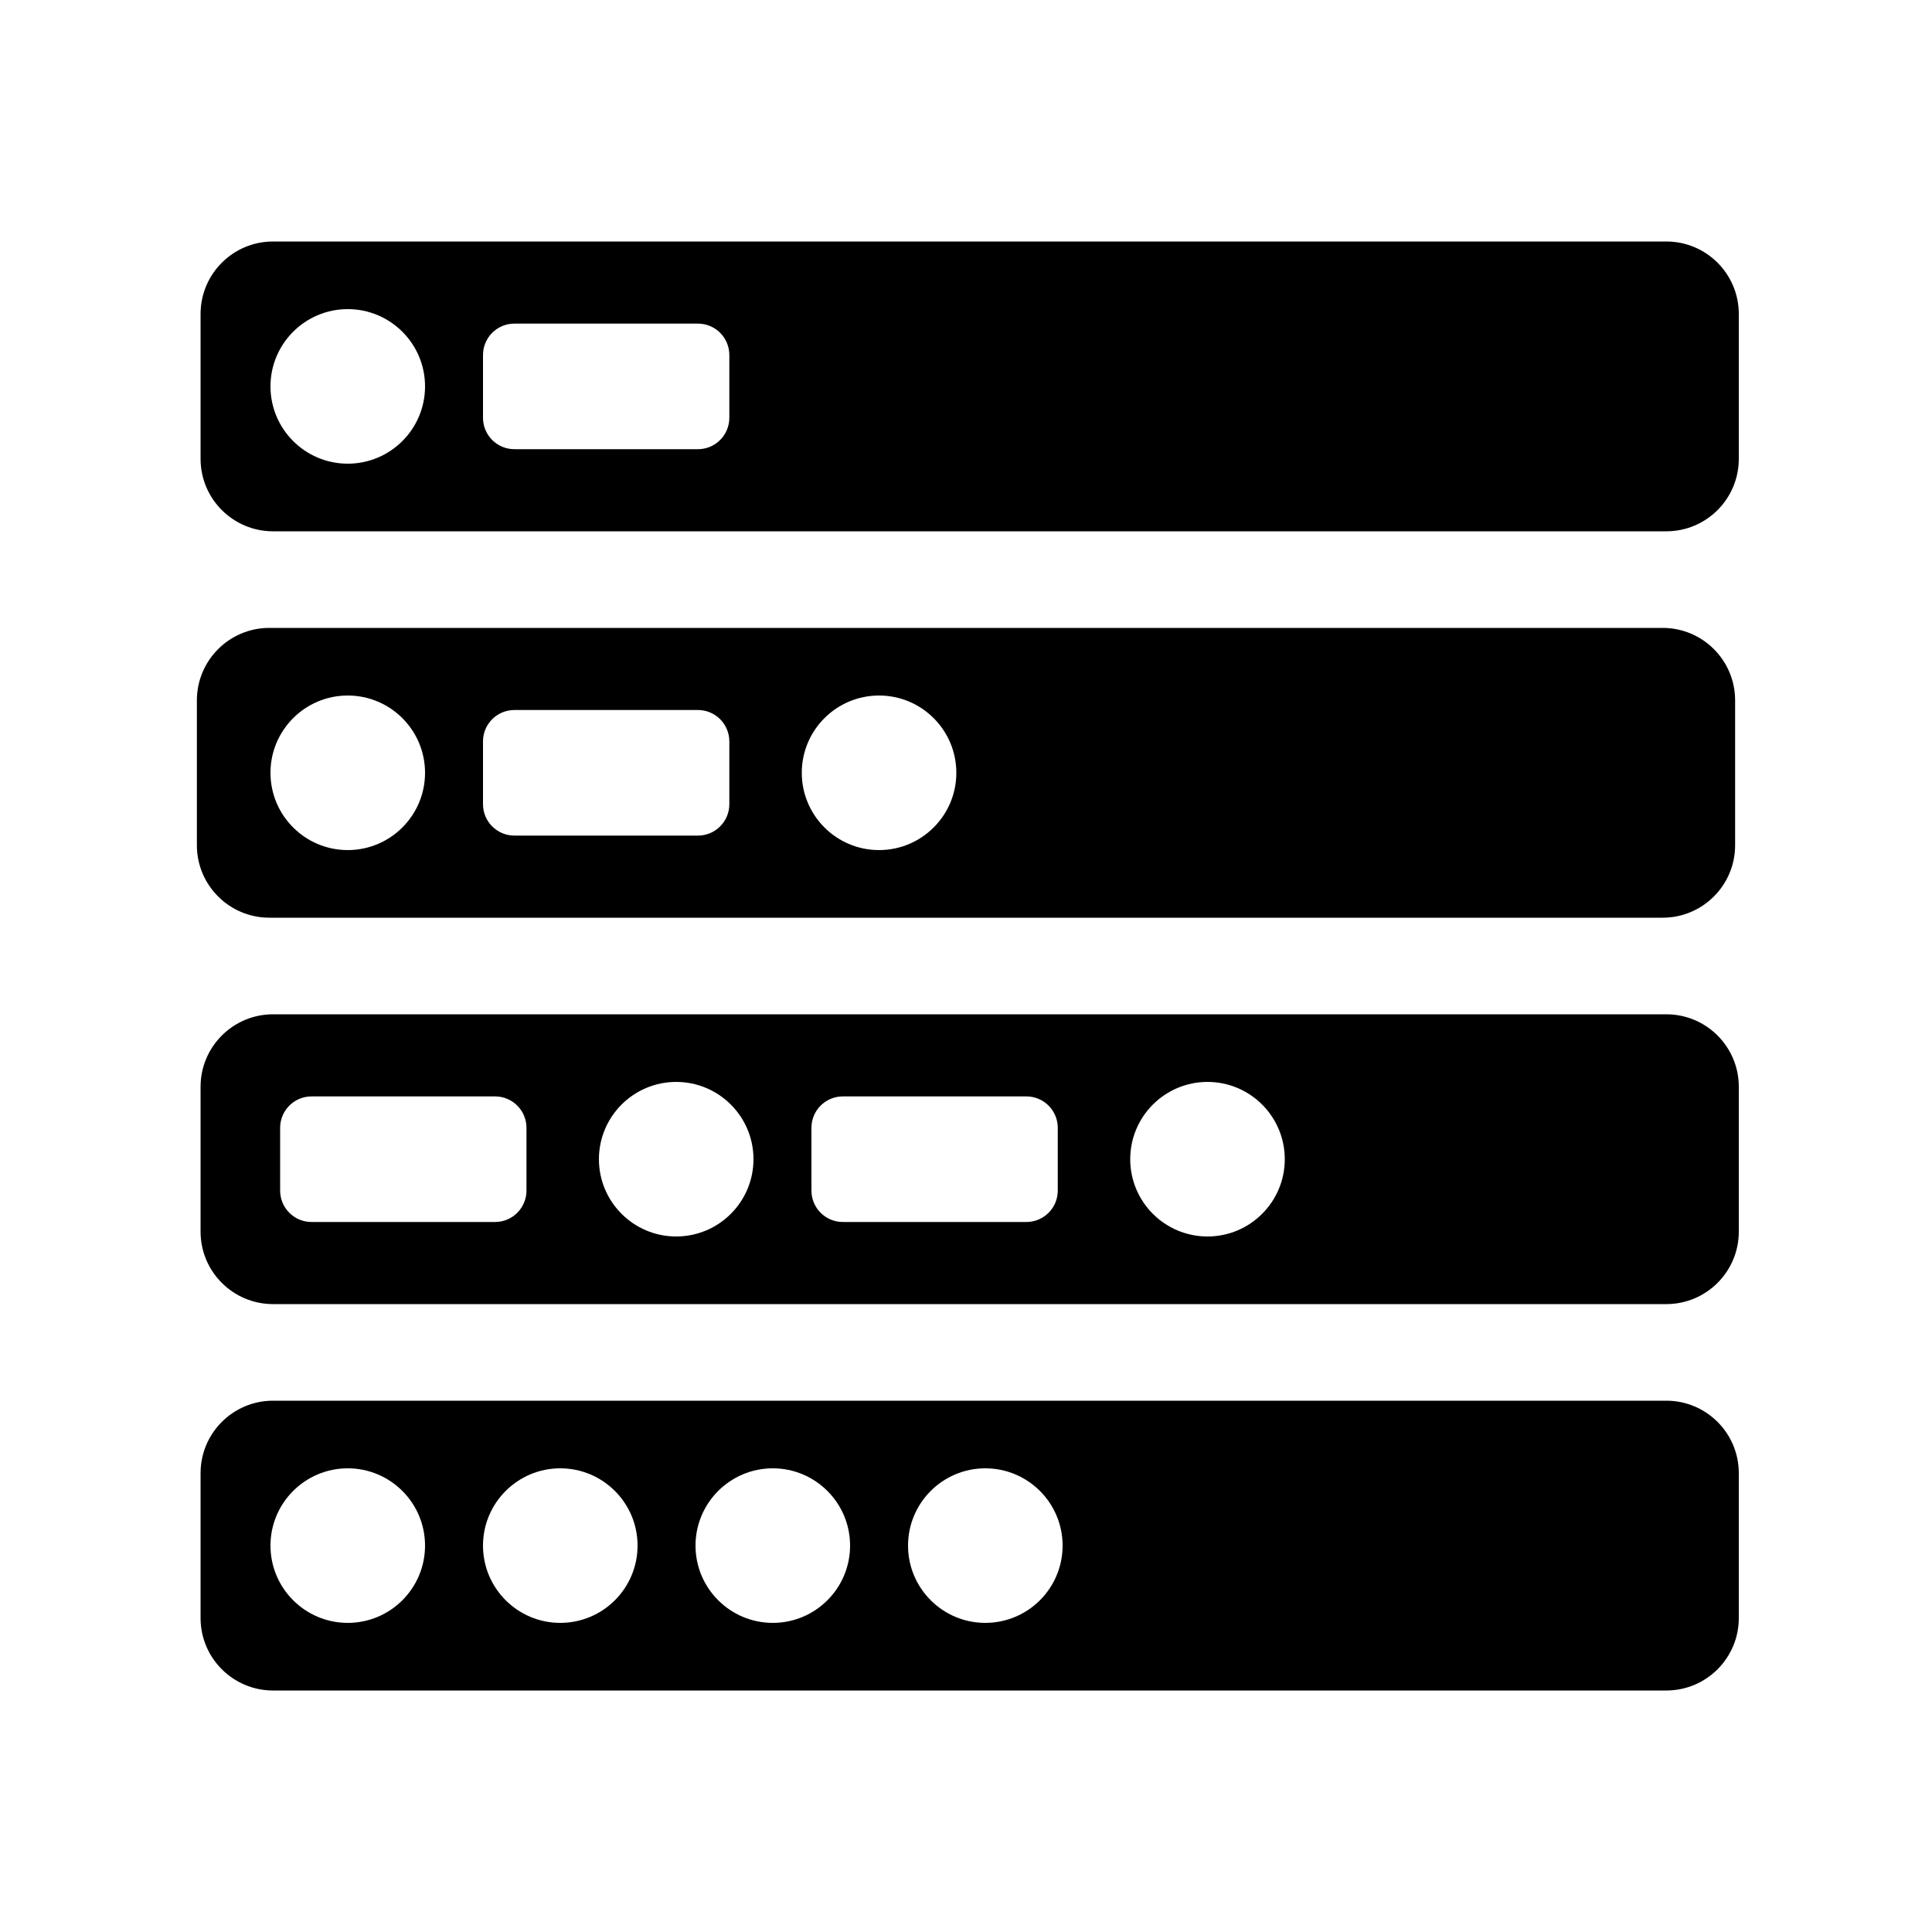
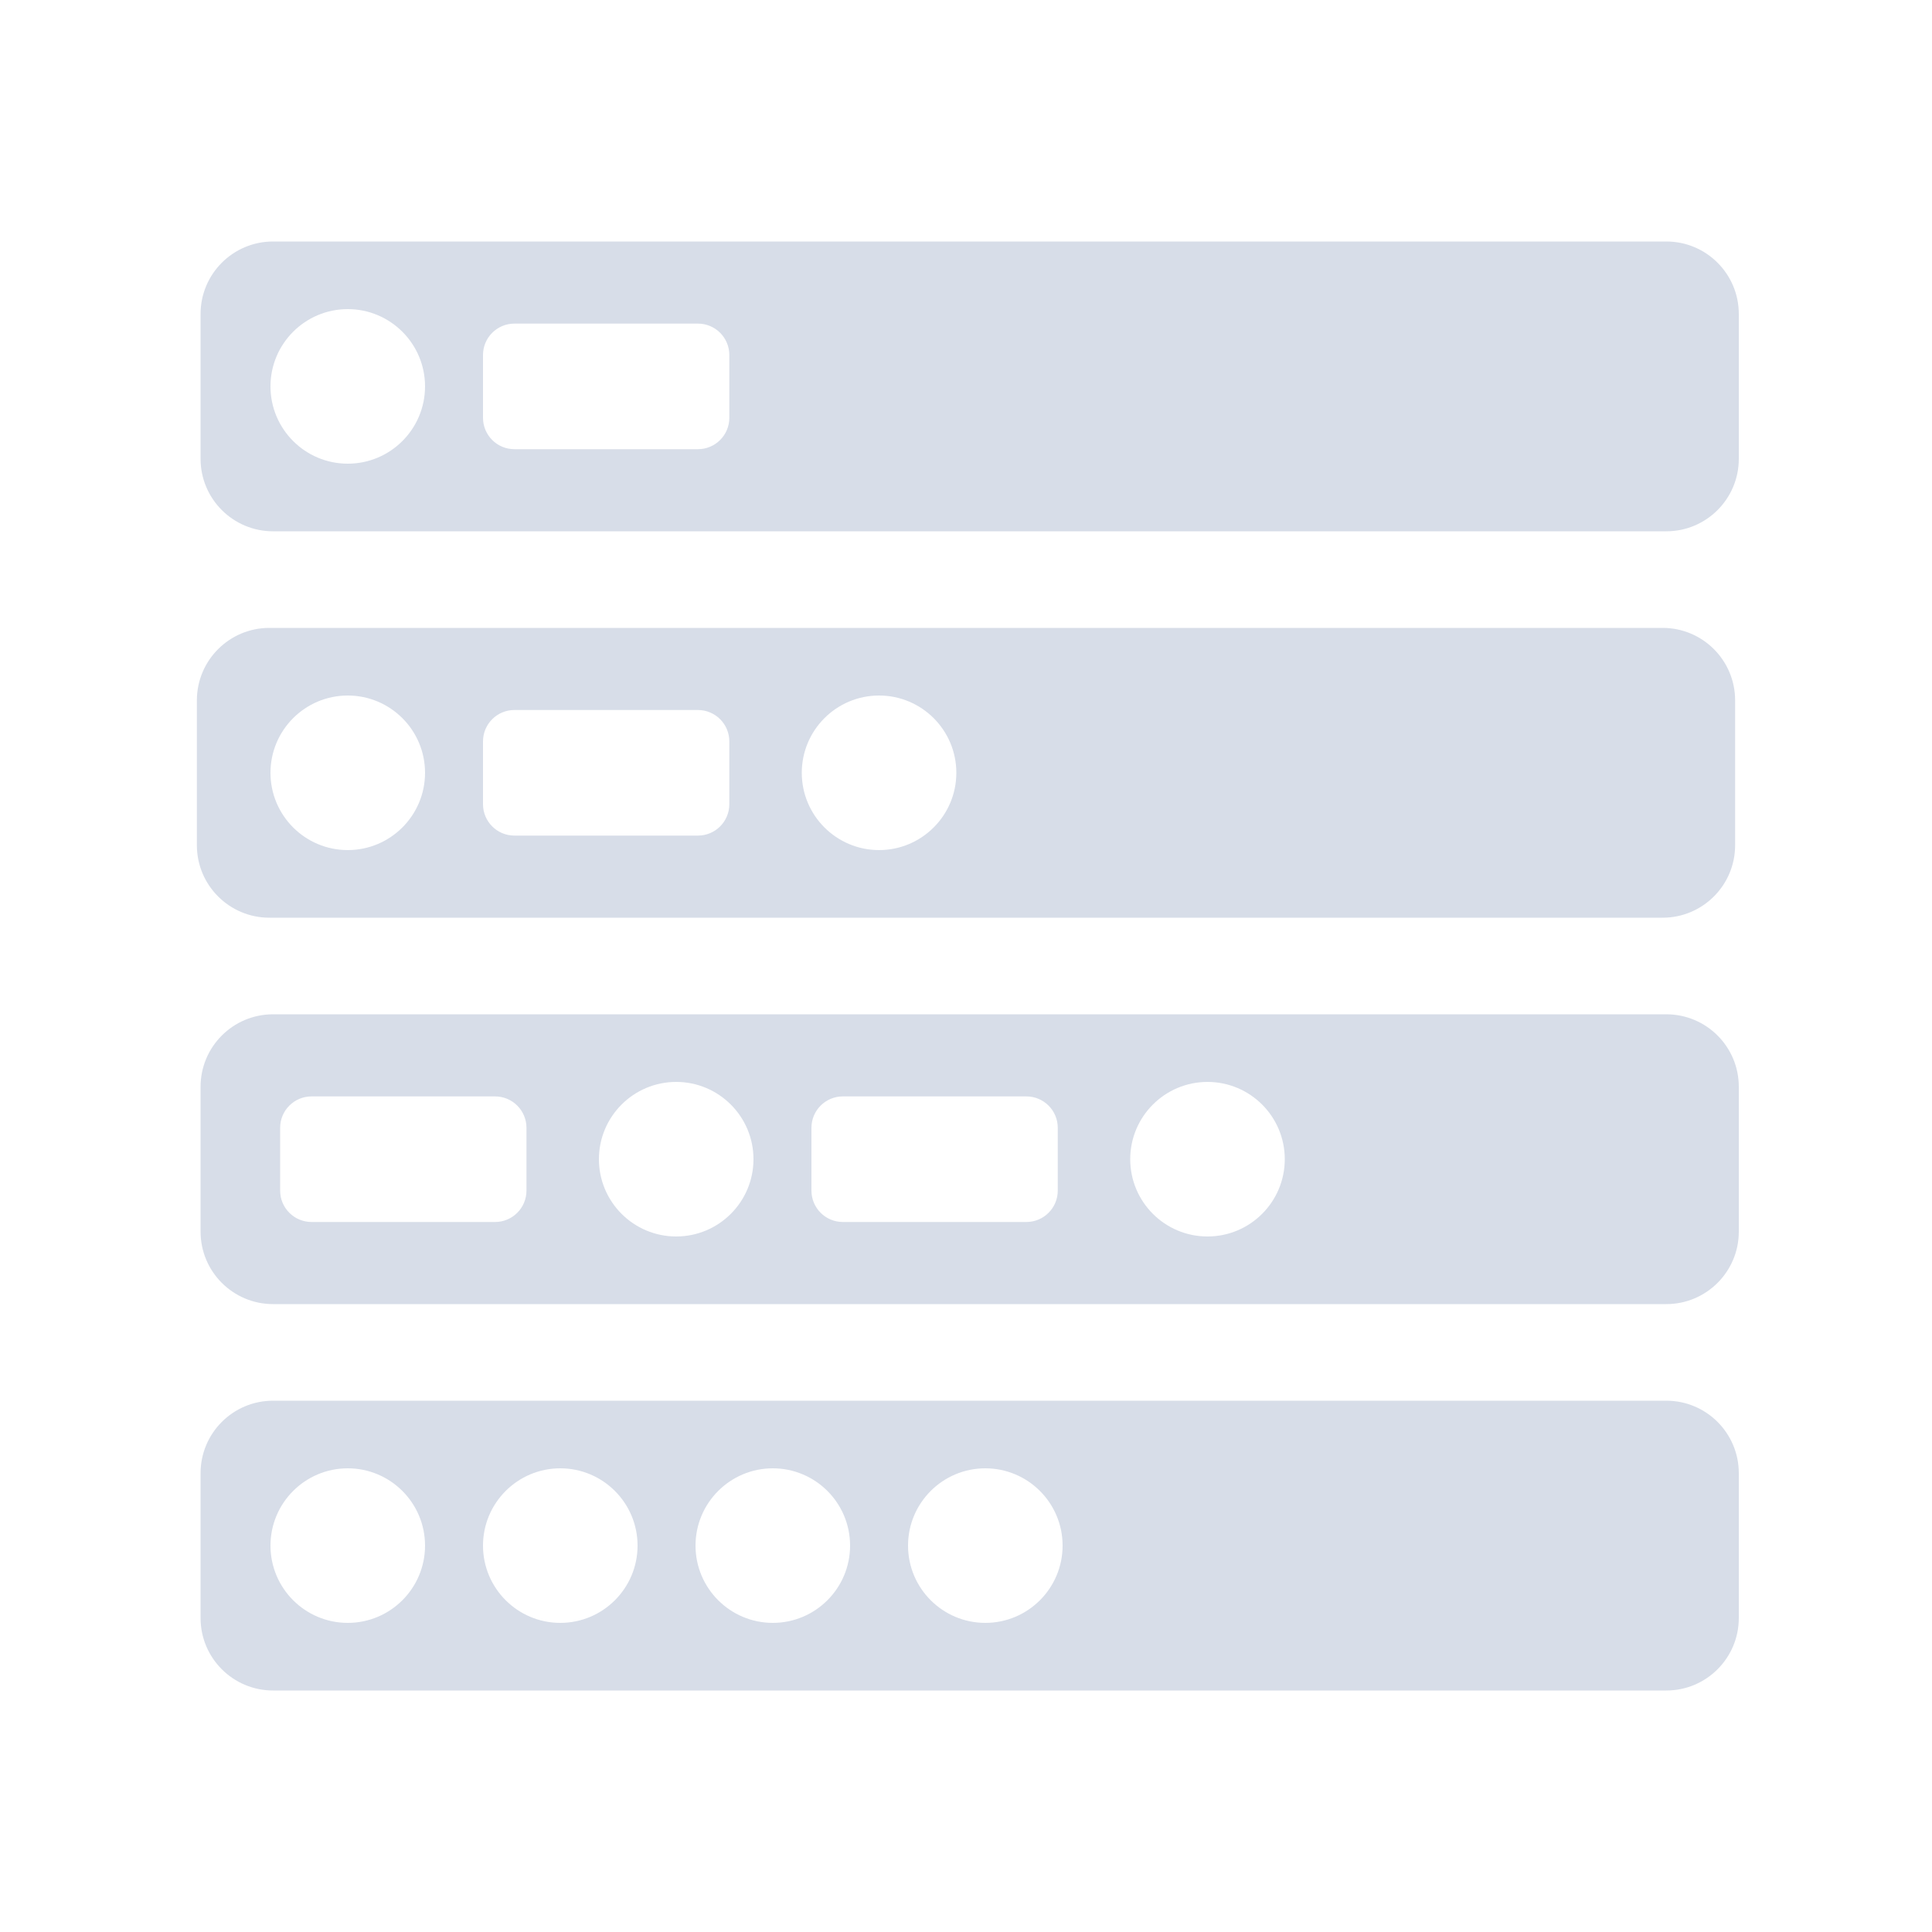
- <svg xmlns="http://www.w3.org/2000/svg" width="100%" height="100%" viewBox="0 0 200 200" version="1.1" xml:space="preserve" style="fill-rule:evenodd;clip-rule:evenodd;stroke-linejoin:round;stroke-miterlimit:2;">
+ <svg xmlns="http://www.w3.org/2000/svg" fill="#d7dde8" width="100%" height="100%" viewBox="0 0 200 200" version="1.1" xml:space="preserve" style="fill-rule:evenodd;clip-rule:evenodd;stroke-linejoin:round;stroke-miterlimit:2;">
  <path d="M180,152.5C180,148.361 176.639,145 172.5,145L28.263,145C24.123,145 20.763,148.361 20.763,152.5L20.763,167.5C20.763,171.639 24.123,175 28.263,175L172.5,175C176.639,175 180,171.639 180,167.5L180,152.5ZM58,152C62.415,152 66,155.585 66,160C66,164.415 62.415,168 58,168C53.585,168 50,164.415 50,160C50,155.585 53.585,152 58,152ZM36,152C40.415,152 44,155.585 44,160C44,164.415 40.415,168 36,168C31.585,168 28,164.415 28,160C28,155.585 31.585,152 36,152ZM102,152C106.415,152 110,155.585 110,160C110,164.415 106.415,168 102,168C97.585,168 94,164.415 94,160C94,155.585 97.585,152 102,152ZM80,152C84.415,152 88,155.585 88,160C88,164.415 84.415,168 80,168C75.585,168 72,164.415 72,160C72,155.585 75.585,152 80,152ZM180,112.5C180,108.361 176.639,105 172.5,105L28.263,105C24.123,105 20.763,108.361 20.763,112.5L20.763,127.5C20.763,131.639 24.123,135 28.263,135L172.5,135C176.639,135 180,131.639 180,127.5L180,112.5ZM70,112C74.415,112 78,115.585 78,120C78,124.415 74.415,128 70,128C65.585,128 62,124.415 62,120C62,115.585 65.585,112 70,112ZM125,112C129.415,112 133,115.585 133,120C133,124.415 129.415,128 125,128C120.585,128 117,124.415 117,120C117,115.585 120.585,112 125,112ZM109.5,116.75C109.5,114.956 108.044,113.5 106.25,113.5L87.25,113.5C85.456,113.5 84,114.956 84,116.75L84,123.25C84,125.044 85.456,126.5 87.25,126.5L106.25,126.5C108.044,126.5 109.5,125.044 109.5,123.25L109.5,116.75ZM54.5,116.75C54.5,114.956 53.044,113.5 51.25,113.5L32.25,113.5C30.456,113.5 29,114.956 29,116.75L29,123.25C29,125.044 30.456,126.5 32.25,126.5L51.25,126.5C53.044,126.5 54.5,125.044 54.5,123.25L54.5,116.75ZM179.619,72.5C179.619,68.361 176.258,65 172.119,65L27.881,65C23.742,65 20.381,68.361 20.381,72.5L20.381,87.5C20.381,91.639 23.742,95 27.881,95L172.119,95C176.258,95 179.619,91.639 179.619,87.5L179.619,72.5ZM91,72C95.415,72 99,75.585 99,80C99,84.415 95.415,88 91,88C86.585,88 83,84.415 83,80C83,75.585 86.585,72 91,72ZM36,72C40.415,72 44,75.585 44,80C44,84.415 40.415,88 36,88C31.585,88 28,84.415 28,80C28,75.585 31.585,72 36,72ZM75.5,76.75C75.5,74.956 74.044,73.5 72.25,73.5L53.25,73.5C51.456,73.5 50,74.956 50,76.75L50,83.25C50,85.044 51.456,86.5 53.25,86.5L72.25,86.5C74.044,86.5 75.5,85.044 75.5,83.25L75.5,76.75ZM180,32.5C180,28.361 176.639,25 172.5,25L28.263,25C24.123,25 20.763,28.361 20.763,32.5L20.763,47.5C20.763,51.639 24.123,55 28.263,55L172.5,55C176.639,55 180,51.639 180,47.5L180,32.5ZM36,32C40.415,32 44,35.585 44,40C44,44.415 40.415,48 36,48C31.585,48 28,44.415 28,40C28,35.585 31.585,32 36,32ZM75.5,36.75C75.5,34.956 74.044,33.5 72.25,33.5L53.25,33.5C51.456,33.5 50,34.956 50,36.75L50,43.25C50,45.044 51.456,46.5 53.25,46.5L72.25,46.5C74.044,46.5 75.5,45.044 75.5,43.25L75.5,36.75Z" />
</svg>
